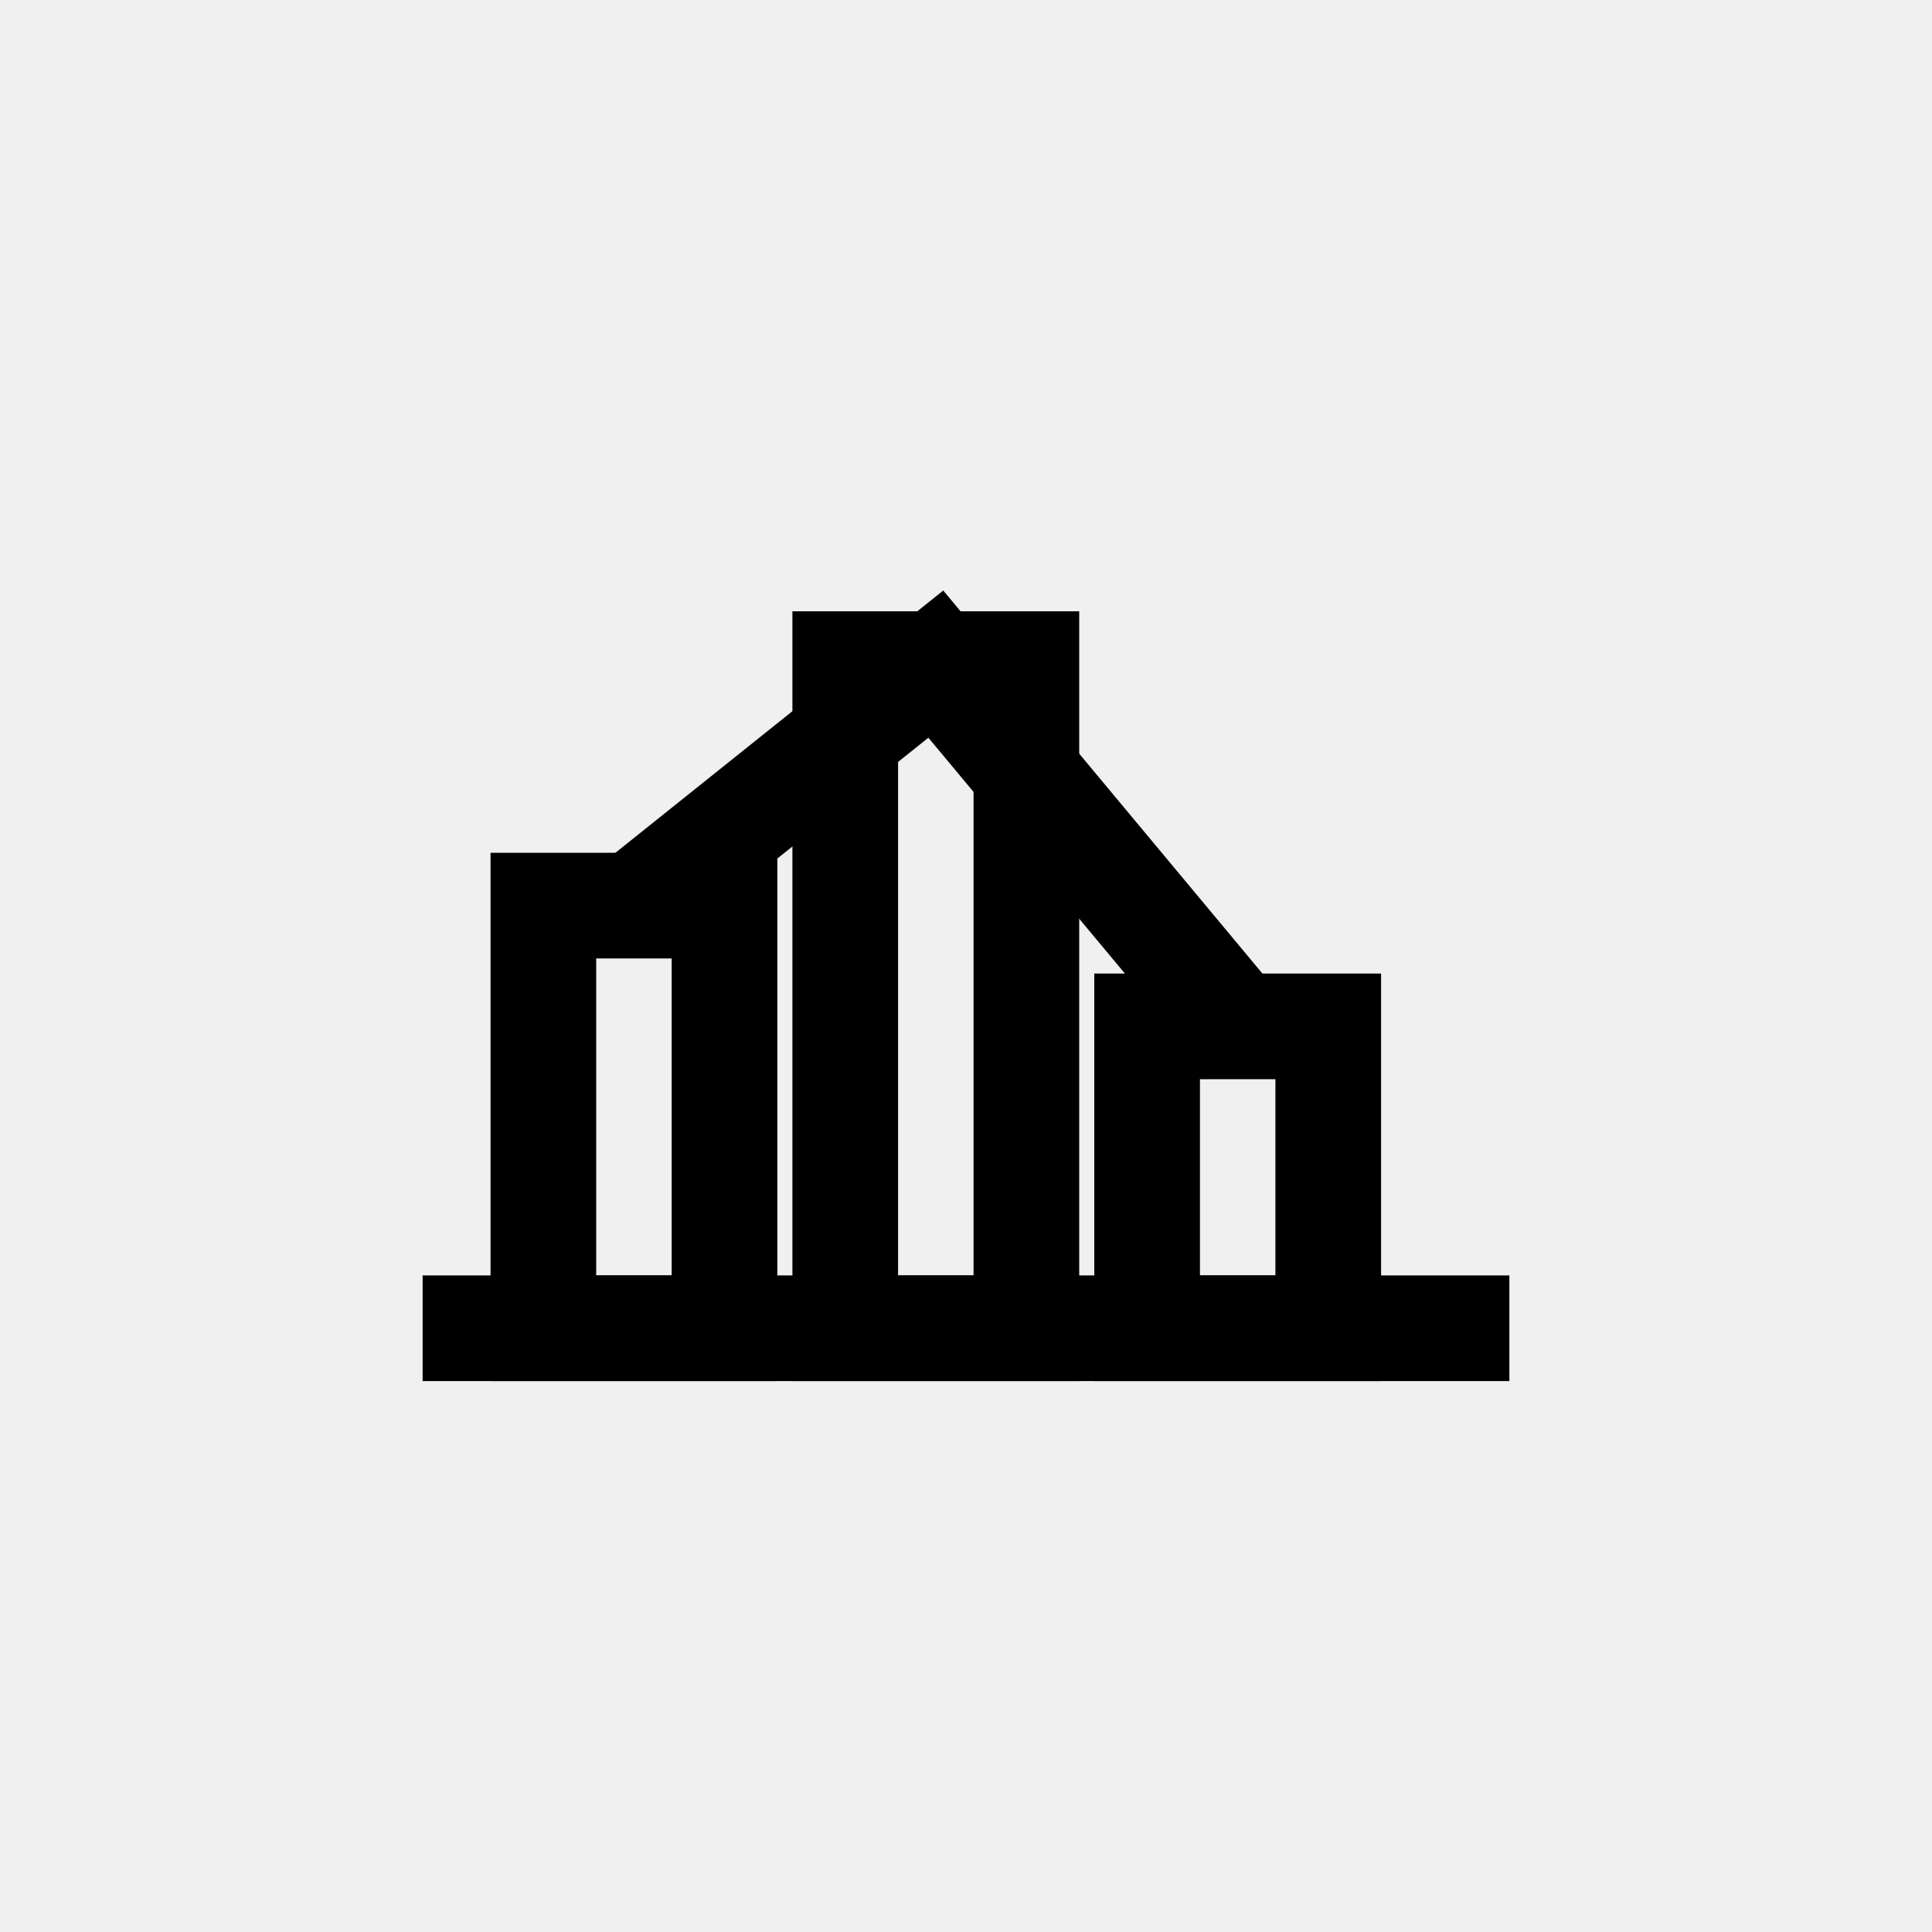
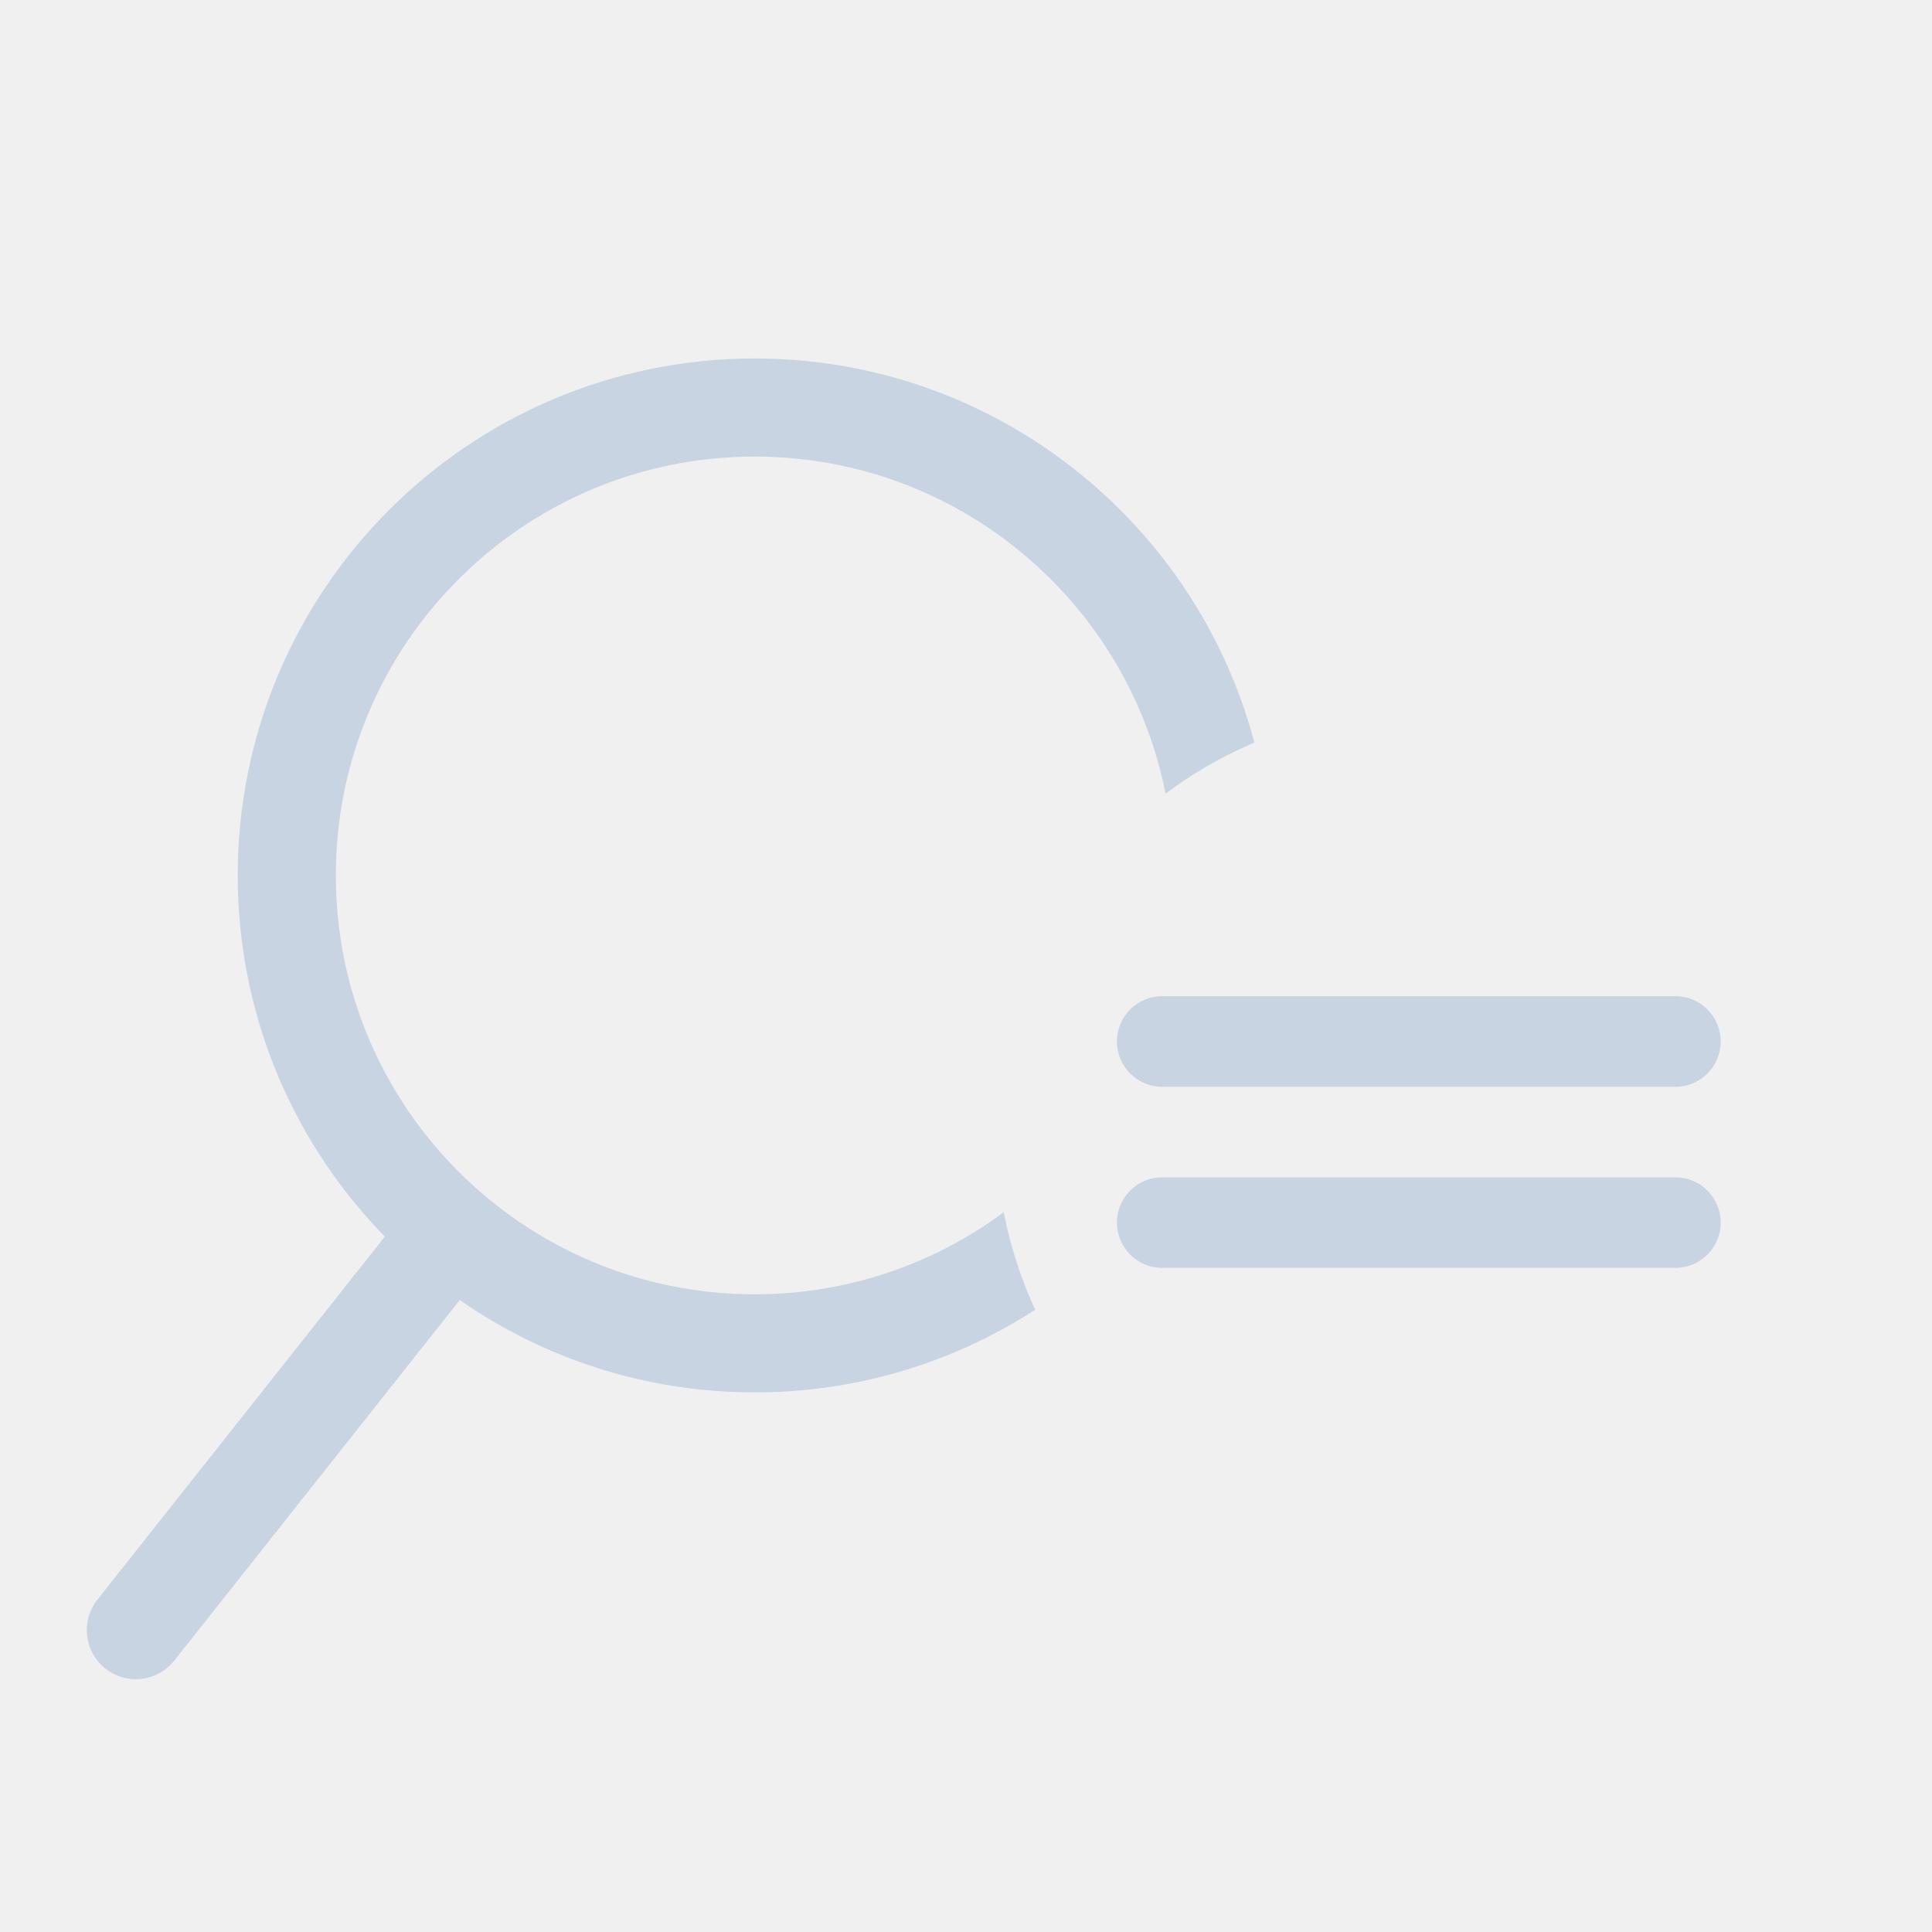
<svg xmlns="http://www.w3.org/2000/svg" width="256" height="256" viewBox="0 0 256 256">
-   <g fill="none" stroke="currentColor" stroke-width="14" stroke-linecap="butt" stroke-linejoin="miter">
-     <path d="M56 176 H200" />
-     <rect x="72" y="120" width="24" height="56" />
-     <rect x="112" y="88" width="24" height="88" />
-     <rect x="152" y="136" width="24" height="40" />
-     <path d="M84 120 L124 88 L164 136" />
+   <defs>
+     <mask id="cut">
+       <rect width="256" height="256" fill="white" />
+       <circle cx="188" cy="150" r="56" fill="black" />
+     </mask>
+   </defs>
+   <g fill="none" stroke="#63798f" stroke-width="13" stroke-linecap="round" stroke-linejoin="round" mask="url(#cut)">
+     <path d="M100 116 m-62 0 a62 62 0 1 0 124 0 a62 62 0 1 0 -124 0" fill="none" stroke="#c8d4e2" stroke-width="13" stroke-linecap="round" stroke-linejoin="round" />
+     <path d="M56 168 L18 216" fill="none" stroke="#c8d4e2" stroke-width="13" stroke-linecap="round" stroke-linejoin="round" />
+   </g>
+   <g fill="#c8d4e2" stroke="none" transform="translate(188 150)">
+     <path d="M-34 -12 h68" fill="none" stroke="#c8d4e2" stroke-width="12" stroke-linecap="round" stroke-linejoin="round" />
+     <path d="M-34 12 h68" fill="none" stroke="#c8d4e2" stroke-width="12" stroke-linecap="round" stroke-linejoin="round" />
  </g>
</svg>
